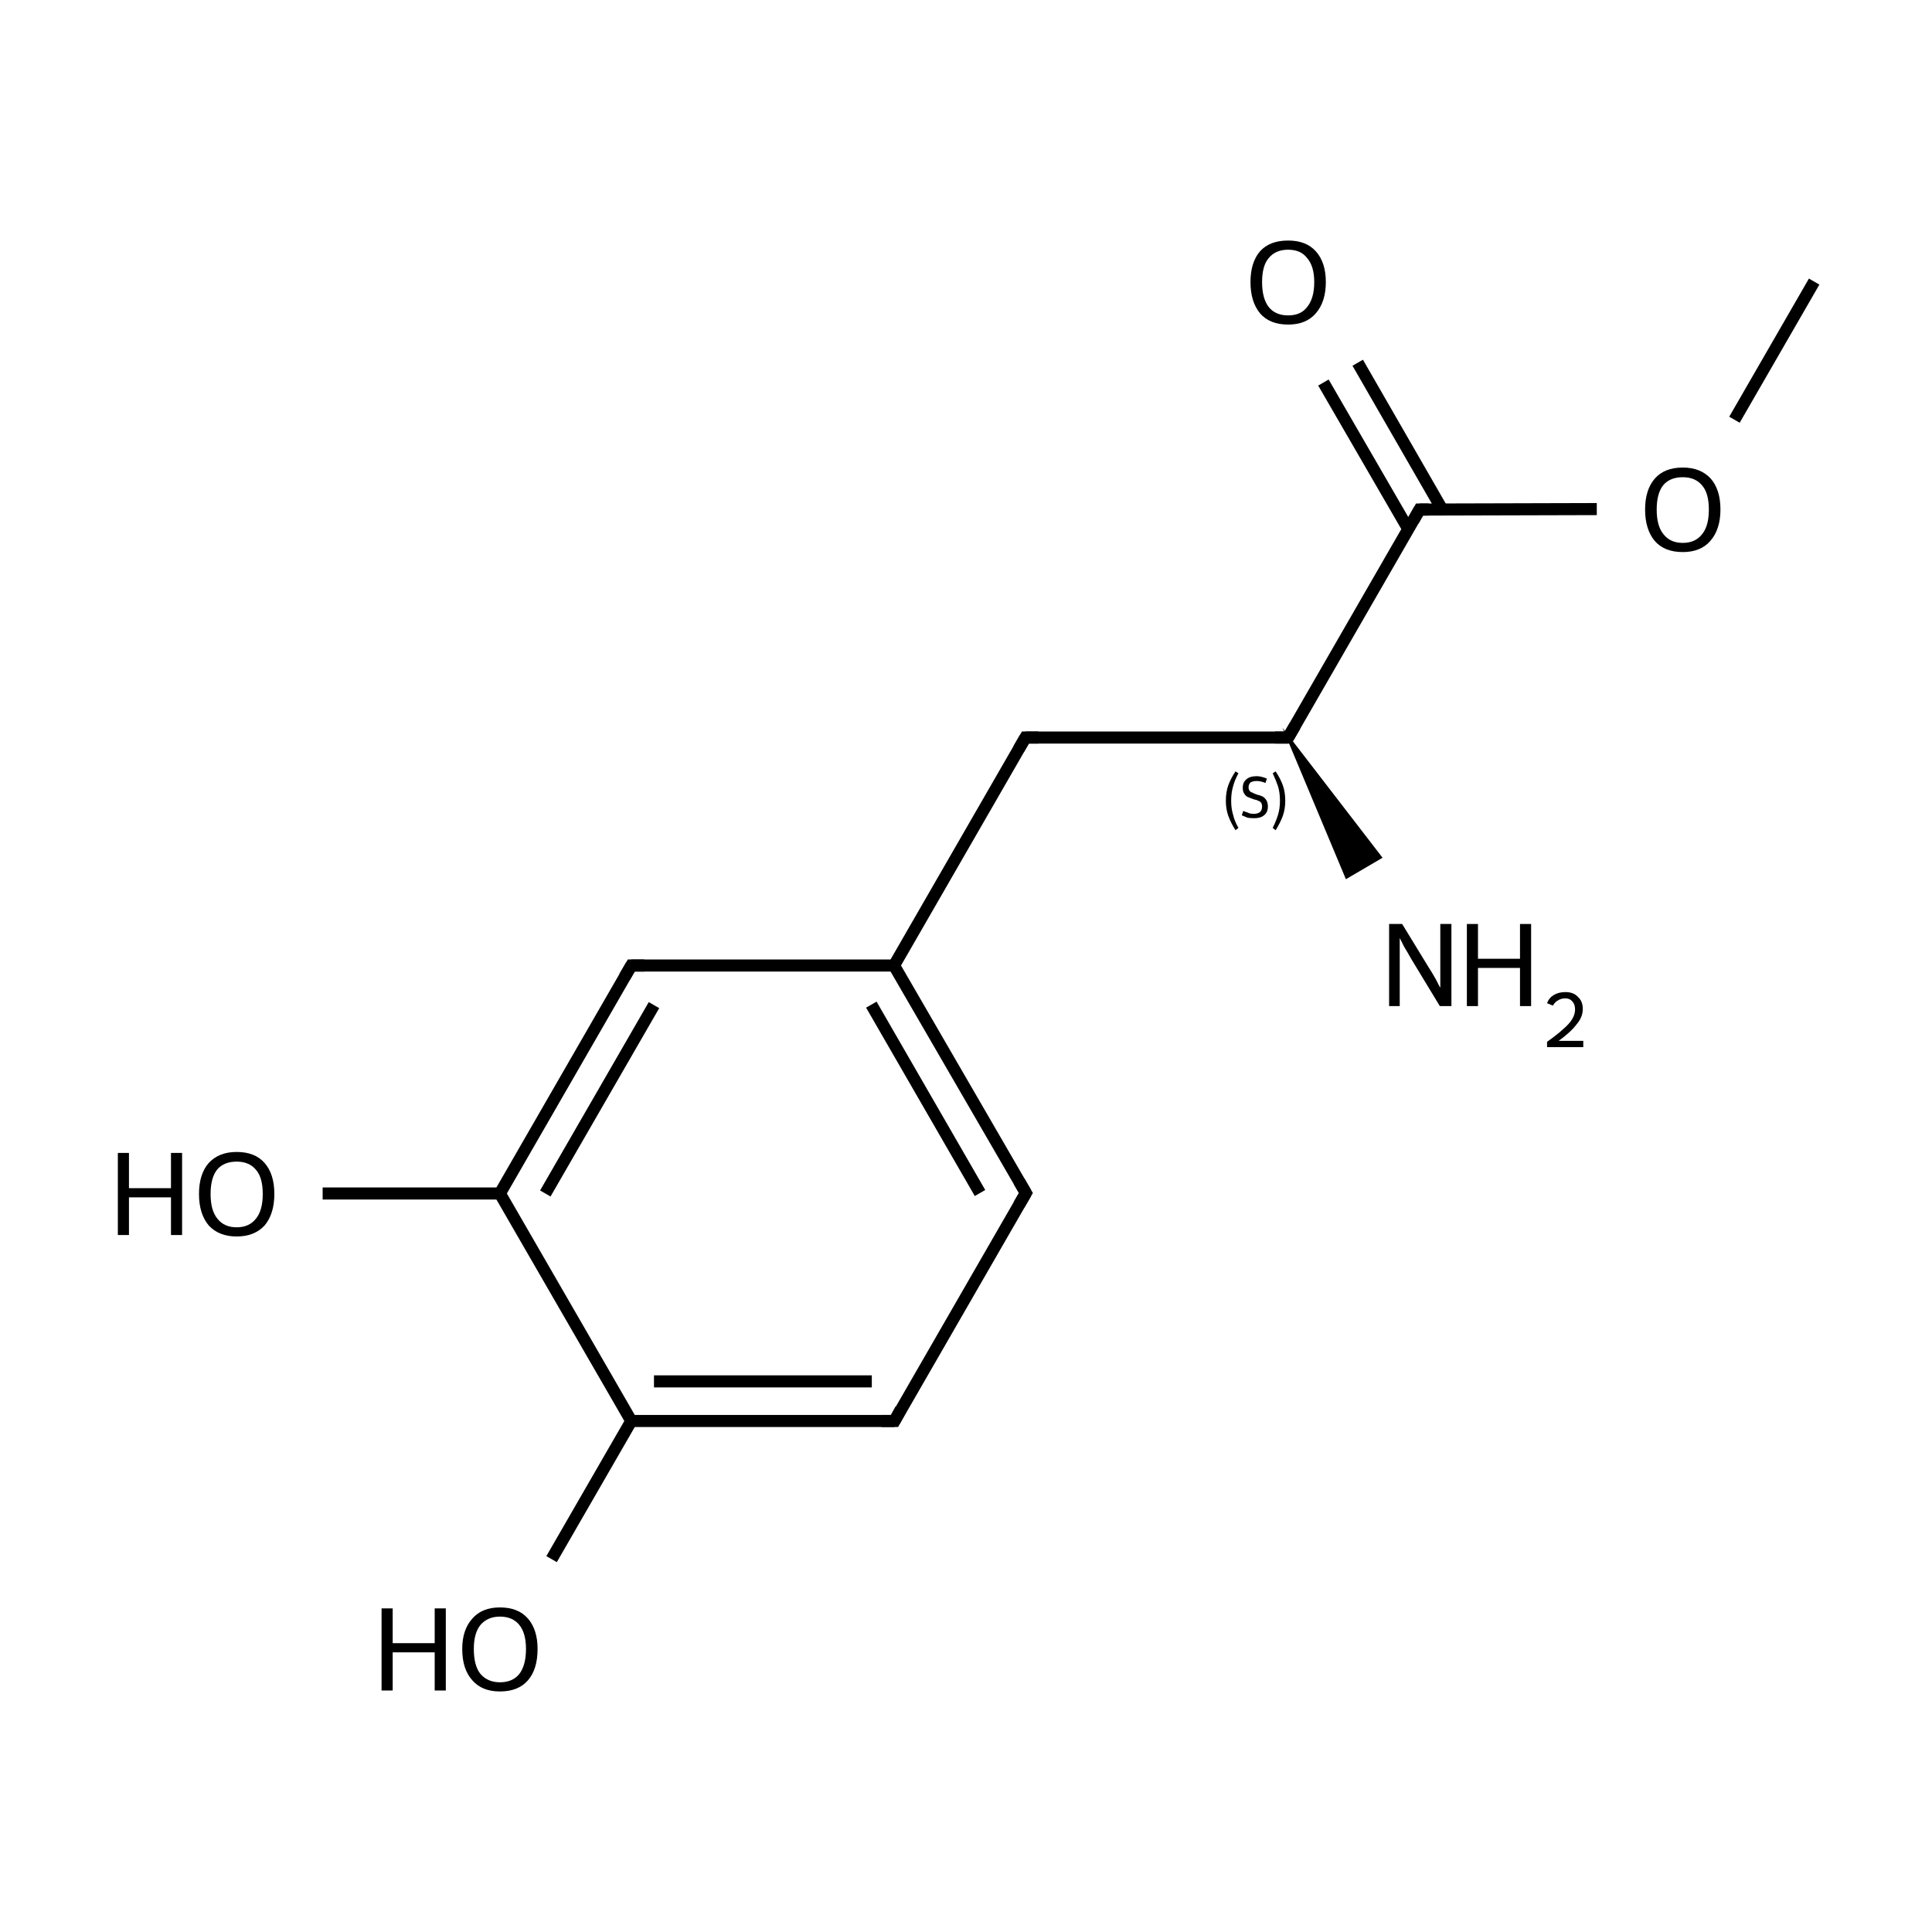
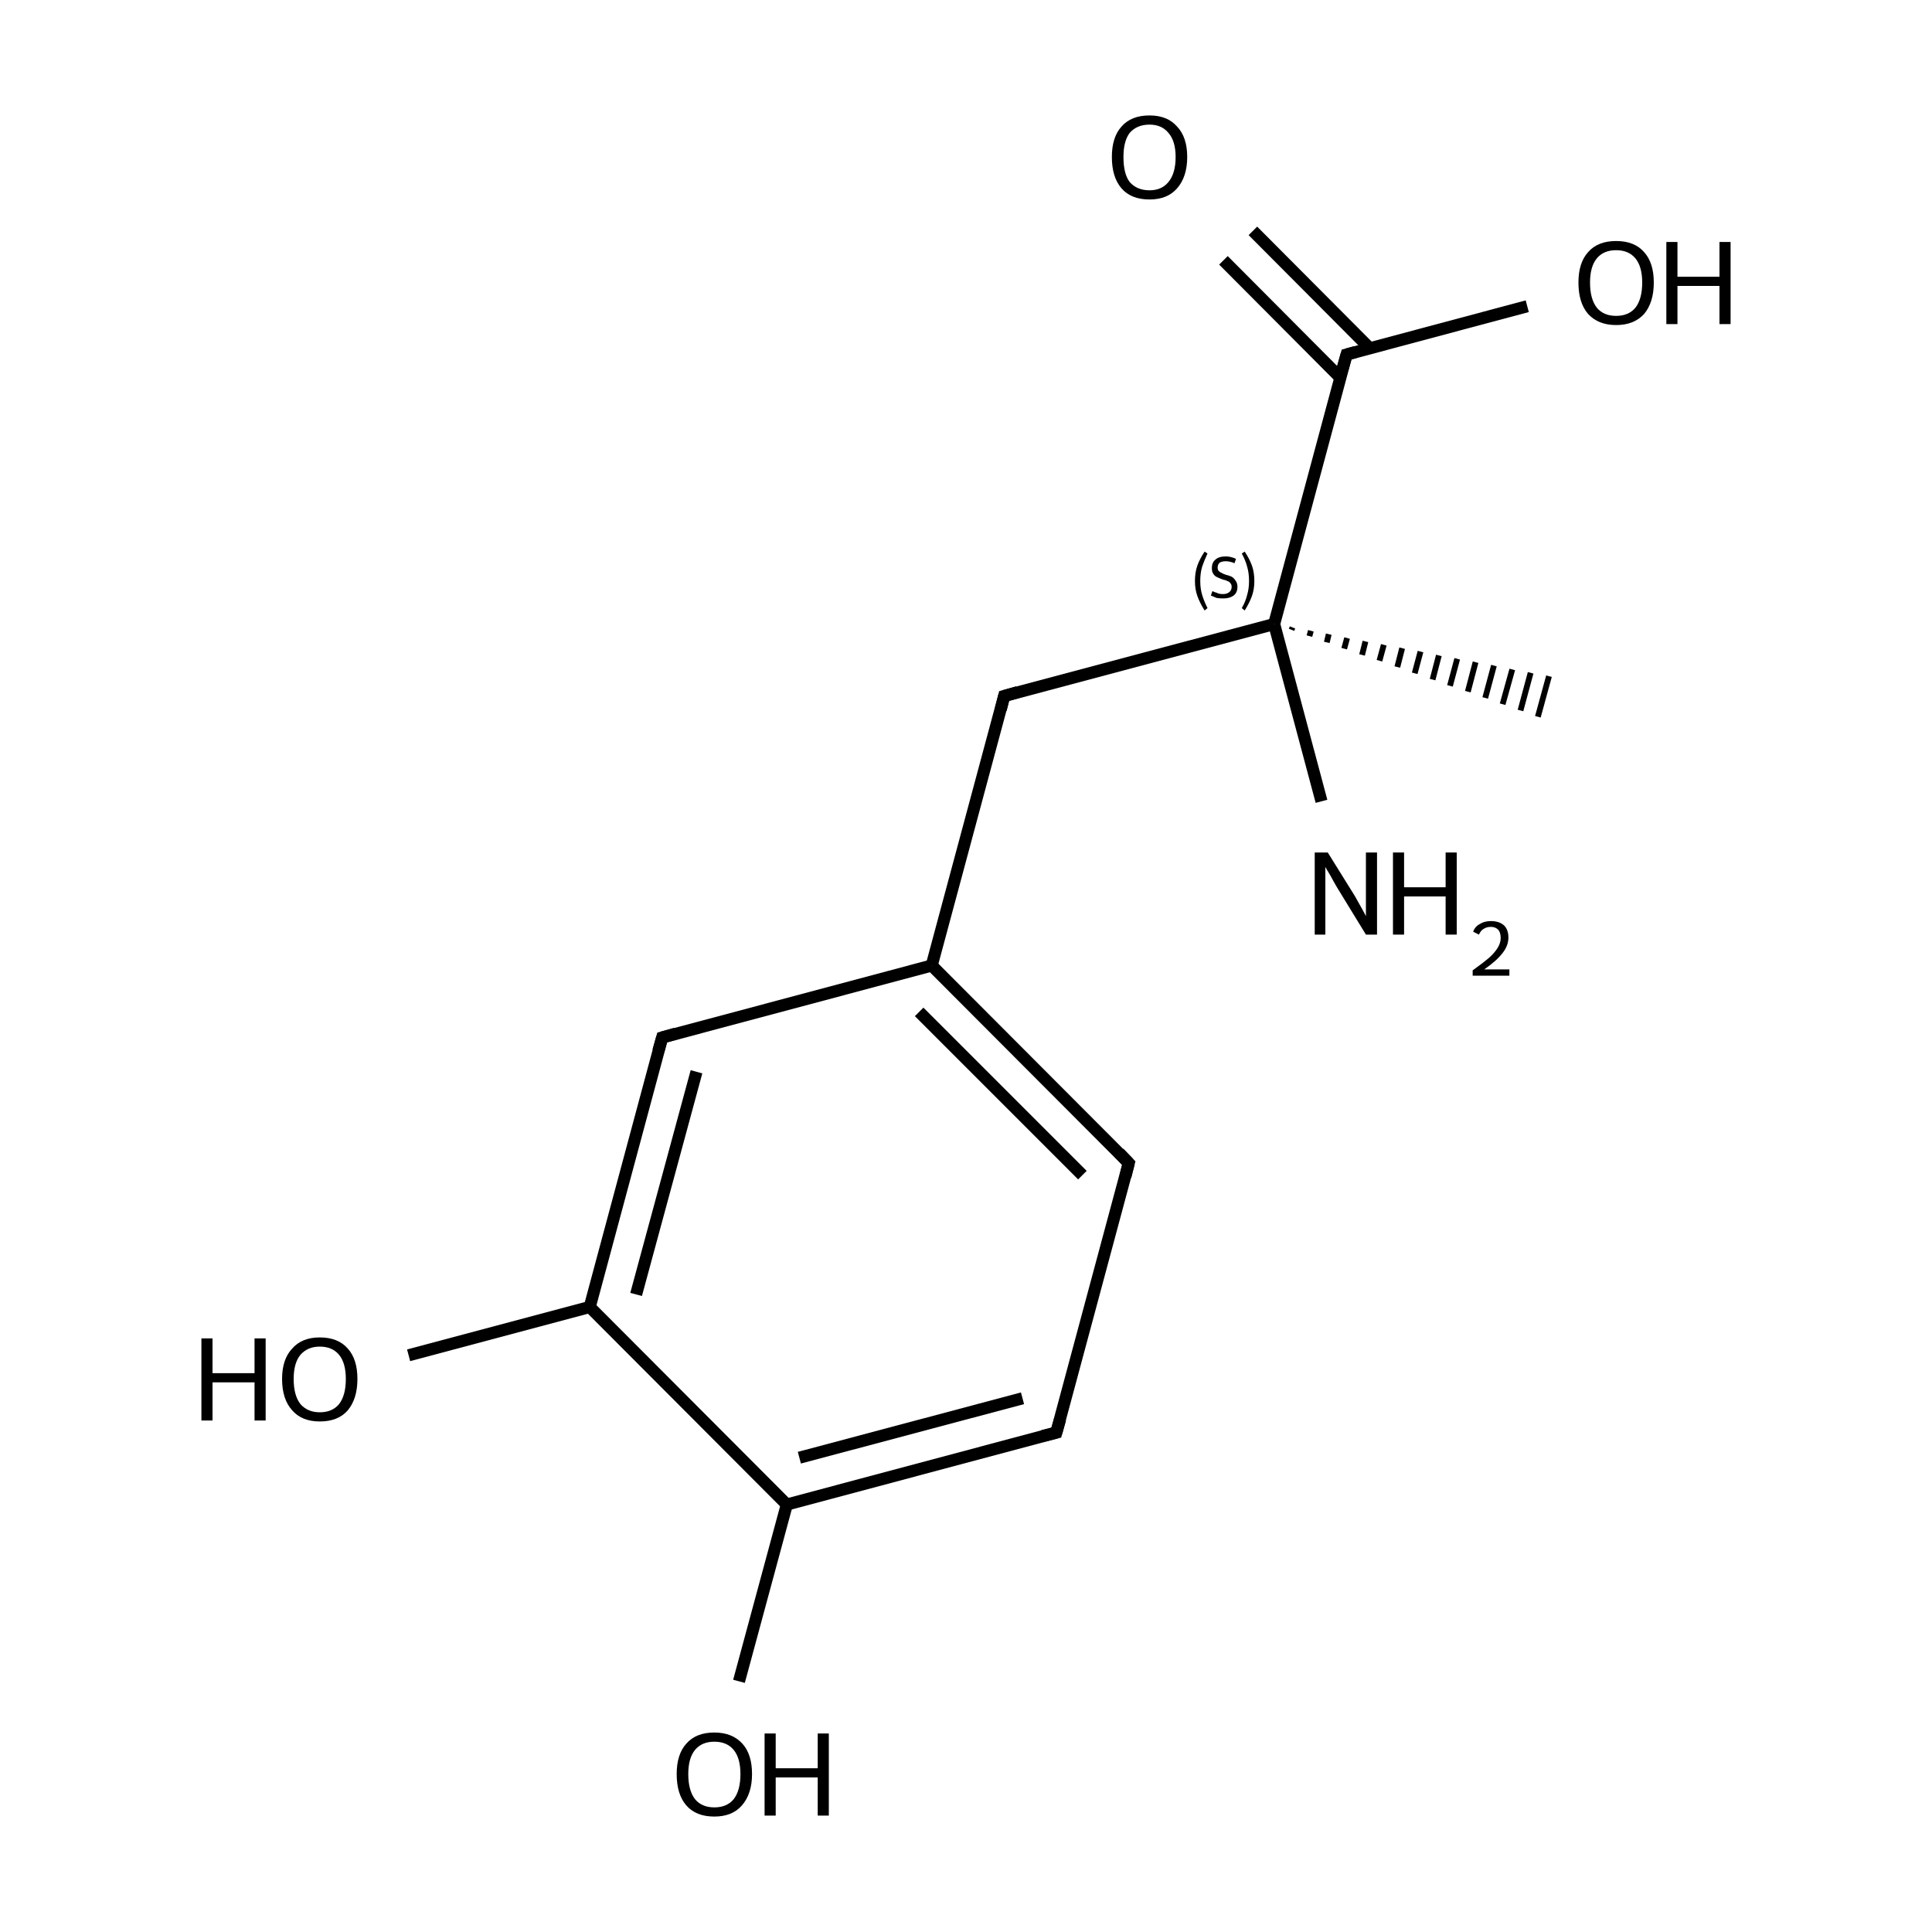
<svg xmlns="http://www.w3.org/2000/svg" version="1.1" baseProfile="full" xml:space="preserve" width="400px" height="400px" viewBox="0 0 400 400">
  <rect style="opacity:1.0;fill:#FFFFFF;stroke:none" width="400.0" height="400.0" x="0.0" y="0.0"> </rect>
-   <path class="bond-0 atom-0 atom-1" d="M 375.6,58.3 L 359.1,86.9" style="fill:none;fill-rule:evenodd;stroke:#000000;stroke-width:2.5px;stroke-linecap:butt;stroke-linejoin:miter;stroke-opacity:1" />
-   <path class="bond-1 atom-1 atom-2" d="M 330.6,105.4 L 293.9,105.5" style="fill:none;fill-rule:evenodd;stroke:#000000;stroke-width:2.5px;stroke-linecap:butt;stroke-linejoin:miter;stroke-opacity:1" />
-   <path class="bond-2 atom-2 atom-3" d="M 298.6,105.5 L 281.1,75.1" style="fill:none;fill-rule:evenodd;stroke:#000000;stroke-width:2.5px;stroke-linecap:butt;stroke-linejoin:miter;stroke-opacity:1" />
-   <path class="bond-2 atom-2 atom-3" d="M 291.6,109.6 L 274.0,79.2" style="fill:none;fill-rule:evenodd;stroke:#000000;stroke-width:2.5px;stroke-linecap:butt;stroke-linejoin:miter;stroke-opacity:1" />
-   <path class="bond-3 atom-2 atom-4" d="M 293.9,105.5 L 266.7,152.7" style="fill:none;fill-rule:evenodd;stroke:#000000;stroke-width:2.5px;stroke-linecap:butt;stroke-linejoin:miter;stroke-opacity:1" />
-   <path class="bond-4 atom-4 atom-5" d="M 266.7,152.7 L 285.8,177.5 L 278.8,181.6 Z" style="fill:#000000;fill-rule:evenodd;fill-opacity:1;stroke:#000000;stroke-width:0.6px;stroke-linecap:butt;stroke-linejoin:miter;stroke-miterlimit:10;stroke-opacity:1;" />
-   <path class="bond-5 atom-4 atom-6" d="M 266.7,152.7 L 212.3,152.7" style="fill:none;fill-rule:evenodd;stroke:#000000;stroke-width:2.5px;stroke-linecap:butt;stroke-linejoin:miter;stroke-opacity:1" />
-   <path class="bond-6 atom-6 atom-7" d="M 212.3,152.7 L 185.1,199.9" style="fill:none;fill-rule:evenodd;stroke:#000000;stroke-width:2.5px;stroke-linecap:butt;stroke-linejoin:miter;stroke-opacity:1" />
-   <path class="bond-7 atom-7 atom-8" d="M 185.1,199.9 L 212.4,247.0" style="fill:none;fill-rule:evenodd;stroke:#000000;stroke-width:2.5px;stroke-linecap:butt;stroke-linejoin:miter;stroke-opacity:1" />
-   <path class="bond-7 atom-7 atom-8" d="M 180.4,208.0 L 202.9,247.0" style="fill:none;fill-rule:evenodd;stroke:#000000;stroke-width:2.5px;stroke-linecap:butt;stroke-linejoin:miter;stroke-opacity:1" />
-   <path class="bond-8 atom-8 atom-9" d="M 212.4,247.0 L 185.2,294.2" style="fill:none;fill-rule:evenodd;stroke:#000000;stroke-width:2.5px;stroke-linecap:butt;stroke-linejoin:miter;stroke-opacity:1" />
-   <path class="bond-9 atom-9 atom-10" d="M 185.2,294.2 L 130.7,294.2" style="fill:none;fill-rule:evenodd;stroke:#000000;stroke-width:2.5px;stroke-linecap:butt;stroke-linejoin:miter;stroke-opacity:1" />
-   <path class="bond-9 atom-9 atom-10" d="M 180.5,286.0 L 135.4,286.0" style="fill:none;fill-rule:evenodd;stroke:#000000;stroke-width:2.5px;stroke-linecap:butt;stroke-linejoin:miter;stroke-opacity:1" />
-   <path class="bond-10 atom-10 atom-11" d="M 130.7,294.2 L 114.2,322.8" style="fill:none;fill-rule:evenodd;stroke:#000000;stroke-width:2.5px;stroke-linecap:butt;stroke-linejoin:miter;stroke-opacity:1" />
-   <path class="bond-11 atom-10 atom-12" d="M 130.7,294.2 L 103.5,247.1" style="fill:none;fill-rule:evenodd;stroke:#000000;stroke-width:2.5px;stroke-linecap:butt;stroke-linejoin:miter;stroke-opacity:1" />
-   <path class="bond-12 atom-12 atom-13" d="M 103.5,247.1 L 66.8,247.1" style="fill:none;fill-rule:evenodd;stroke:#000000;stroke-width:2.5px;stroke-linecap:butt;stroke-linejoin:miter;stroke-opacity:1" />
-   <path class="bond-13 atom-12 atom-14" d="M 103.5,247.1 L 130.7,199.9" style="fill:none;fill-rule:evenodd;stroke:#000000;stroke-width:2.5px;stroke-linecap:butt;stroke-linejoin:miter;stroke-opacity:1" />
-   <path class="bond-13 atom-12 atom-14" d="M 112.9,247.1 L 135.4,208.1" style="fill:none;fill-rule:evenodd;stroke:#000000;stroke-width:2.5px;stroke-linecap:butt;stroke-linejoin:miter;stroke-opacity:1" />
-   <path class="bond-14 atom-14 atom-7" d="M 130.7,199.9 L 185.1,199.9" style="fill:none;fill-rule:evenodd;stroke:#000000;stroke-width:2.5px;stroke-linecap:butt;stroke-linejoin:miter;stroke-opacity:1" />
-   <path d="M 295.8,105.5 L 293.9,105.5 L 292.6,107.8" style="fill:none;stroke:#000000;stroke-width:2.5px;stroke-linecap:butt;stroke-linejoin:miter;stroke-miterlimit:10;stroke-opacity:1;" />
-   <path d="M 268.1,150.3 L 266.7,152.7 L 264.0,152.7" style="fill:none;stroke:#000000;stroke-width:2.5px;stroke-linecap:butt;stroke-linejoin:miter;stroke-miterlimit:10;stroke-opacity:1;" />
-   <path d="M 215.0,152.7 L 212.3,152.7 L 210.9,155.1" style="fill:none;stroke:#000000;stroke-width:2.5px;stroke-linecap:butt;stroke-linejoin:miter;stroke-miterlimit:10;stroke-opacity:1;" />
-   <path d="M 211.0,244.6 L 212.4,247.0 L 211.0,249.4" style="fill:none;stroke:#000000;stroke-width:2.5px;stroke-linecap:butt;stroke-linejoin:miter;stroke-miterlimit:10;stroke-opacity:1;" />
-   <path d="M 186.5,291.8 L 185.2,294.2 L 182.5,294.2" style="fill:none;stroke:#000000;stroke-width:2.5px;stroke-linecap:butt;stroke-linejoin:miter;stroke-miterlimit:10;stroke-opacity:1;" />
-   <path d="M 129.3,202.3 L 130.7,199.9 L 133.4,199.9" style="fill:none;stroke:#000000;stroke-width:2.5px;stroke-linecap:butt;stroke-linejoin:miter;stroke-miterlimit:10;stroke-opacity:1;" />
-   <path class="atom-1" d="M 340.6 105.5 Q 340.6 101.4, 342.6 99.1 Q 344.6 96.8, 348.4 96.8 Q 352.1 96.8, 354.2 99.1 Q 356.2 101.4, 356.2 105.5 Q 356.2 109.6, 354.1 112.0 Q 352.1 114.3, 348.4 114.3 Q 344.6 114.3, 342.6 112.0 Q 340.6 109.6, 340.6 105.5 M 348.4 112.4 Q 351.0 112.4, 352.4 110.6 Q 353.8 108.9, 353.8 105.5 Q 353.8 102.1, 352.4 100.5 Q 351.0 98.8, 348.4 98.8 Q 345.8 98.8, 344.4 100.4 Q 343.0 102.1, 343.0 105.5 Q 343.0 108.9, 344.4 110.6 Q 345.8 112.4, 348.4 112.4 " fill="#000000" />
-   <path class="atom-3" d="M 258.9 58.4 Q 258.9 54.3, 260.9 52.0 Q 262.9 49.8, 266.7 49.8 Q 270.4 49.8, 272.4 52.0 Q 274.5 54.3, 274.5 58.4 Q 274.5 62.5, 272.4 64.9 Q 270.4 67.2, 266.7 67.2 Q 262.9 67.2, 260.9 64.9 Q 258.9 62.5, 258.9 58.4 M 266.7 65.3 Q 269.3 65.3, 270.6 63.6 Q 272.1 61.8, 272.1 58.4 Q 272.1 55.1, 270.6 53.4 Q 269.3 51.7, 266.7 51.7 Q 264.1 51.7, 262.7 53.4 Q 261.3 55.0, 261.3 58.4 Q 261.3 61.8, 262.7 63.6 Q 264.1 65.3, 266.7 65.3 " fill="#000000" />
-   <path class="atom-5" d="M 290.3 191.3 L 295.8 200.3 Q 296.4 201.2, 297.3 202.8 Q 298.1 204.4, 298.2 204.5 L 298.2 191.3 L 300.5 191.3 L 300.5 208.3 L 298.1 208.3 L 292.1 198.4 Q 291.5 197.3, 290.7 196.0 Q 290.0 194.6, 289.8 194.2 L 289.8 208.3 L 287.6 208.3 L 287.6 191.3 L 290.3 191.3 " fill="#000000" />
-   <path class="atom-5" d="M 303.7 191.3 L 306.0 191.3 L 306.0 198.5 L 314.7 198.5 L 314.7 191.3 L 317.0 191.3 L 317.0 208.3 L 314.7 208.3 L 314.7 200.4 L 306.0 200.4 L 306.0 208.3 L 303.7 208.3 L 303.7 191.3 " fill="#000000" />
-   <path class="atom-5" d="M 320.3 207.7 Q 320.7 206.6, 321.7 206.0 Q 322.7 205.4, 324.1 205.4 Q 325.8 205.4, 326.7 206.4 Q 327.7 207.3, 327.7 208.9 Q 327.7 210.6, 326.4 212.1 Q 325.2 213.7, 322.7 215.5 L 327.8 215.5 L 327.8 216.8 L 320.3 216.8 L 320.3 215.7 Q 322.4 214.2, 323.6 213.1 Q 324.9 212.0, 325.5 211.0 Q 326.1 210.0, 326.1 209.0 Q 326.1 207.9, 325.5 207.3 Q 325.0 206.7, 324.1 206.7 Q 323.2 206.7, 322.6 207.1 Q 322.0 207.4, 321.5 208.2 L 320.3 207.7 " fill="#000000" />
-   <path class="atom-11" d="M 79.0 333.0 L 81.3 333.0 L 81.3 340.2 L 90.0 340.2 L 90.0 333.0 L 92.3 333.0 L 92.3 350.0 L 90.0 350.0 L 90.0 342.1 L 81.3 342.1 L 81.3 350.0 L 79.0 350.0 L 79.0 333.0 " fill="#000000" />
-   <path class="atom-11" d="M 95.7 341.4 Q 95.7 337.4, 97.8 335.1 Q 99.8 332.8, 103.5 332.8 Q 107.3 332.8, 109.3 335.1 Q 111.3 337.4, 111.3 341.4 Q 111.3 345.6, 109.3 347.9 Q 107.3 350.2, 103.5 350.2 Q 99.8 350.2, 97.8 347.9 Q 95.7 345.6, 95.7 341.4 M 103.5 348.3 Q 106.1 348.3, 107.5 346.6 Q 108.9 344.8, 108.9 341.4 Q 108.9 338.1, 107.5 336.4 Q 106.1 334.7, 103.5 334.7 Q 101.0 334.7, 99.5 336.4 Q 98.1 338.1, 98.1 341.4 Q 98.1 344.9, 99.5 346.6 Q 101.0 348.3, 103.5 348.3 " fill="#000000" />
-   <path class="atom-13" d="M 24.4 238.7 L 26.7 238.7 L 26.7 246.0 L 35.4 246.0 L 35.4 238.7 L 37.7 238.7 L 37.7 255.7 L 35.4 255.7 L 35.4 247.9 L 26.7 247.9 L 26.7 255.7 L 24.4 255.7 L 24.4 238.7 " fill="#000000" />
-   <path class="atom-13" d="M 41.2 247.2 Q 41.2 243.1, 43.2 240.8 Q 45.3 238.5, 49.0 238.5 Q 52.8 238.5, 54.8 240.8 Q 56.8 243.1, 56.8 247.2 Q 56.8 251.3, 54.8 253.7 Q 52.7 256.0, 49.0 256.0 Q 45.3 256.0, 43.2 253.7 Q 41.2 251.3, 41.2 247.2 M 49.0 254.1 Q 51.6 254.1, 53.0 252.3 Q 54.4 250.6, 54.4 247.2 Q 54.4 243.8, 53.0 242.2 Q 51.6 240.5, 49.0 240.5 Q 46.4 240.5, 45.0 242.1 Q 43.6 243.8, 43.6 247.2 Q 43.6 250.6, 45.0 252.3 Q 46.4 254.1, 49.0 254.1 " fill="#000000" />
-   <path class="CIP_Code" d="M 253.8 165.8 Q 253.8 164.0, 254.3 162.6 Q 254.8 161.2, 255.8 159.7 L 256.4 160.1 Q 255.6 161.6, 255.3 162.8 Q 254.9 164.1, 254.9 165.8 Q 254.9 167.4, 255.3 168.7 Q 255.6 170.0, 256.4 171.4 L 255.8 171.9 Q 254.8 170.3, 254.3 168.9 Q 253.8 167.5, 253.8 165.8 " fill="#000000" />
-   <path class="CIP_Code" d="M 257.4 167.9 Q 257.5 167.9, 257.9 168.1 Q 258.3 168.2, 258.7 168.4 Q 259.2 168.5, 259.6 168.5 Q 260.4 168.5, 260.9 168.1 Q 261.3 167.7, 261.3 167.0 Q 261.3 166.5, 261.1 166.2 Q 260.9 165.9, 260.5 165.8 Q 260.2 165.6, 259.6 165.5 Q 258.8 165.2, 258.3 165.0 Q 257.9 164.8, 257.6 164.3 Q 257.3 163.9, 257.3 163.1 Q 257.3 162.0, 258.0 161.4 Q 258.7 160.7, 260.2 160.7 Q 261.1 160.7, 262.3 161.2 L 262.0 162.1 Q 261.0 161.7, 260.2 161.7 Q 259.4 161.7, 258.9 162.0 Q 258.5 162.4, 258.5 163.0 Q 258.5 163.4, 258.7 163.7 Q 258.9 164.0, 259.3 164.1 Q 259.6 164.3, 260.2 164.5 Q 261.0 164.7, 261.4 164.9 Q 261.9 165.2, 262.2 165.7 Q 262.5 166.2, 262.5 167.0 Q 262.5 168.2, 261.7 168.8 Q 261.0 169.4, 259.7 169.4 Q 258.9 169.4, 258.3 169.3 Q 257.8 169.1, 257.1 168.8 L 257.4 167.9 " fill="#000000" />
-   <path class="CIP_Code" d="M 266.1 165.8 Q 266.1 167.5, 265.6 168.9 Q 265.1 170.3, 264.1 171.9 L 263.5 171.4 Q 264.2 170.0, 264.6 168.7 Q 265.0 167.4, 265.0 165.8 Q 265.0 164.1, 264.6 162.8 Q 264.2 161.6, 263.5 160.1 L 264.1 159.7 Q 265.1 161.2, 265.6 162.6 Q 266.1 164.0, 266.1 165.8 " fill="#000000" />
+   <path class="bond-0 atom-0 atom-1" d="M 273.6,165.9 L 263.8,129.2" style="fill:none;fill-rule:evenodd;stroke:#000000;stroke-width:2.5px;stroke-linecap:butt;stroke-linejoin:miter;stroke-opacity:1" />
+   <path class="bond-1 atom-1 atom-2" d="M 267.6,129.9 L 267.4,130.4" style="fill:none;fill-rule:evenodd;stroke:#000000;stroke-width:1.2px;stroke-linecap:butt;stroke-linejoin:miter;stroke-opacity:1" />
+   <path class="bond-1 atom-1 atom-2" d="M 271.4,130.6 L 271.1,131.7" style="fill:none;fill-rule:evenodd;stroke:#000000;stroke-width:1.2px;stroke-linecap:butt;stroke-linejoin:miter;stroke-opacity:1" />
+   <path class="bond-1 atom-1 atom-2" d="M 275.1,131.3 L 274.7,133.0" style="fill:none;fill-rule:evenodd;stroke:#000000;stroke-width:1.2px;stroke-linecap:butt;stroke-linejoin:miter;stroke-opacity:1" />
+   <path class="bond-1 atom-1 atom-2" d="M 278.9,132.1 L 278.3,134.3" style="fill:none;fill-rule:evenodd;stroke:#000000;stroke-width:1.2px;stroke-linecap:butt;stroke-linejoin:miter;stroke-opacity:1" />
+   <path class="bond-1 atom-1 atom-2" d="M 282.7,132.8 L 282.0,135.6" style="fill:none;fill-rule:evenodd;stroke:#000000;stroke-width:1.2px;stroke-linecap:butt;stroke-linejoin:miter;stroke-opacity:1" />
+   <path class="bond-1 atom-1 atom-2" d="M 286.5,133.5 L 285.6,136.8" style="fill:none;fill-rule:evenodd;stroke:#000000;stroke-width:1.2px;stroke-linecap:butt;stroke-linejoin:miter;stroke-opacity:1" />
+   <path class="bond-1 atom-1 atom-2" d="M 290.3,134.2 L 289.3,138.1" style="fill:none;fill-rule:evenodd;stroke:#000000;stroke-width:1.2px;stroke-linecap:butt;stroke-linejoin:miter;stroke-opacity:1" />
+   <path class="bond-1 atom-1 atom-2" d="M 294.1,134.9 L 292.9,139.4" style="fill:none;fill-rule:evenodd;stroke:#000000;stroke-width:1.2px;stroke-linecap:butt;stroke-linejoin:miter;stroke-opacity:1" />
+   <path class="bond-1 atom-1 atom-2" d="M 297.9,135.7 L 296.6,140.7" style="fill:none;fill-rule:evenodd;stroke:#000000;stroke-width:1.2px;stroke-linecap:butt;stroke-linejoin:miter;stroke-opacity:1" />
+   <path class="bond-1 atom-1 atom-2" d="M 301.7,136.4 L 300.2,142.0" style="fill:none;fill-rule:evenodd;stroke:#000000;stroke-width:1.2px;stroke-linecap:butt;stroke-linejoin:miter;stroke-opacity:1" />
+   <path class="bond-1 atom-1 atom-2" d="M 305.5,137.1 L 303.9,143.2" style="fill:none;fill-rule:evenodd;stroke:#000000;stroke-width:1.2px;stroke-linecap:butt;stroke-linejoin:miter;stroke-opacity:1" />
+   <path class="bond-1 atom-1 atom-2" d="M 309.3,137.8 L 307.5,144.5" style="fill:none;fill-rule:evenodd;stroke:#000000;stroke-width:1.2px;stroke-linecap:butt;stroke-linejoin:miter;stroke-opacity:1" />
+   <path class="bond-1 atom-1 atom-2" d="M 313.1,138.6 L 311.1,145.8" style="fill:none;fill-rule:evenodd;stroke:#000000;stroke-width:1.2px;stroke-linecap:butt;stroke-linejoin:miter;stroke-opacity:1" />
+   <path class="bond-1 atom-1 atom-2" d="M 316.9,139.3 L 314.8,147.1" style="fill:none;fill-rule:evenodd;stroke:#000000;stroke-width:1.2px;stroke-linecap:butt;stroke-linejoin:miter;stroke-opacity:1" />
+   <path class="bond-1 atom-1 atom-2" d="M 320.7,140.0 L 318.4,148.4" style="fill:none;fill-rule:evenodd;stroke:#000000;stroke-width:1.2px;stroke-linecap:butt;stroke-linejoin:miter;stroke-opacity:1" />
+   <path class="bond-2 atom-1 atom-3" d="M 263.8,129.2 L 207.9,144.1" style="fill:none;fill-rule:evenodd;stroke:#000000;stroke-width:2.5px;stroke-linecap:butt;stroke-linejoin:miter;stroke-opacity:1" />
+   <path class="bond-3 atom-3 atom-4" d="M 207.9,144.1 L 192.9,199.9" style="fill:none;fill-rule:evenodd;stroke:#000000;stroke-width:2.5px;stroke-linecap:butt;stroke-linejoin:miter;stroke-opacity:1" />
+   <path class="bond-4 atom-4 atom-5" d="M 192.9,199.9 L 233.7,240.8" style="fill:none;fill-rule:evenodd;stroke:#000000;stroke-width:2.5px;stroke-linecap:butt;stroke-linejoin:miter;stroke-opacity:1" />
+   <path class="bond-4 atom-4 atom-5" d="M 190.3,209.5 L 224.1,243.3" style="fill:none;fill-rule:evenodd;stroke:#000000;stroke-width:2.5px;stroke-linecap:butt;stroke-linejoin:miter;stroke-opacity:1" />
+   <path class="bond-5 atom-5 atom-6" d="M 233.7,240.8 L 218.7,296.6" style="fill:none;fill-rule:evenodd;stroke:#000000;stroke-width:2.5px;stroke-linecap:butt;stroke-linejoin:miter;stroke-opacity:1" />
+   <path class="bond-6 atom-6 atom-7" d="M 218.7,296.6 L 162.9,311.5" style="fill:none;fill-rule:evenodd;stroke:#000000;stroke-width:2.5px;stroke-linecap:butt;stroke-linejoin:miter;stroke-opacity:1" />
+   <path class="bond-6 atom-6 atom-7" d="M 211.7,289.5 L 165.5,301.8" style="fill:none;fill-rule:evenodd;stroke:#000000;stroke-width:2.5px;stroke-linecap:butt;stroke-linejoin:miter;stroke-opacity:1" />
+   <path class="bond-7 atom-7 atom-8" d="M 162.9,311.5 L 153.0,348.1" style="fill:none;fill-rule:evenodd;stroke:#000000;stroke-width:2.5px;stroke-linecap:butt;stroke-linejoin:miter;stroke-opacity:1" />
+   <path class="bond-8 atom-7 atom-9" d="M 162.9,311.5 L 122.1,270.6" style="fill:none;fill-rule:evenodd;stroke:#000000;stroke-width:2.5px;stroke-linecap:butt;stroke-linejoin:miter;stroke-opacity:1" />
+   <path class="bond-9 atom-9 atom-10" d="M 122.1,270.6 L 84.6,280.6" style="fill:none;fill-rule:evenodd;stroke:#000000;stroke-width:2.5px;stroke-linecap:butt;stroke-linejoin:miter;stroke-opacity:1" />
+   <path class="bond-10 atom-9 atom-11" d="M 122.1,270.6 L 137.1,214.8" style="fill:none;fill-rule:evenodd;stroke:#000000;stroke-width:2.5px;stroke-linecap:butt;stroke-linejoin:miter;stroke-opacity:1" />
+   <path class="bond-10 atom-9 atom-11" d="M 131.7,268.0 L 144.2,221.9" style="fill:none;fill-rule:evenodd;stroke:#000000;stroke-width:2.5px;stroke-linecap:butt;stroke-linejoin:miter;stroke-opacity:1" />
+   <path class="bond-11 atom-1 atom-12" d="M 263.8,129.2 L 278.8,73.4" style="fill:none;fill-rule:evenodd;stroke:#000000;stroke-width:2.5px;stroke-linecap:butt;stroke-linejoin:miter;stroke-opacity:1" />
+   <path class="bond-12 atom-12 atom-13" d="M 278.8,73.4 L 316.2,63.4" style="fill:none;fill-rule:evenodd;stroke:#000000;stroke-width:2.5px;stroke-linecap:butt;stroke-linejoin:miter;stroke-opacity:1" />
+   <path class="bond-13 atom-12 atom-14" d="M 283.6,72.1 L 259.4,47.8" style="fill:none;fill-rule:evenodd;stroke:#000000;stroke-width:2.5px;stroke-linecap:butt;stroke-linejoin:miter;stroke-opacity:1" />
+   <path class="bond-13 atom-12 atom-14" d="M 277.5,78.2 L 253.3,53.9" style="fill:none;fill-rule:evenodd;stroke:#000000;stroke-width:2.5px;stroke-linecap:butt;stroke-linejoin:miter;stroke-opacity:1" />
+   <path class="bond-14 atom-11 atom-4" d="M 137.1,214.8 L 192.9,199.9" style="fill:none;fill-rule:evenodd;stroke:#000000;stroke-width:2.5px;stroke-linecap:butt;stroke-linejoin:miter;stroke-opacity:1" />
+   <path d="M 210.7,143.3 L 207.9,144.1 L 207.2,146.9" style="fill:none;stroke:#000000;stroke-width:2.5px;stroke-linecap:butt;stroke-linejoin:miter;stroke-miterlimit:10;stroke-opacity:1;" />
+   <path d="M 231.7,238.7 L 233.7,240.8 L 233.0,243.6" style="fill:none;stroke:#000000;stroke-width:2.5px;stroke-linecap:butt;stroke-linejoin:miter;stroke-miterlimit:10;stroke-opacity:1;" />
+   <path d="M 219.5,293.8 L 218.7,296.6 L 215.9,297.3" style="fill:none;stroke:#000000;stroke-width:2.5px;stroke-linecap:butt;stroke-linejoin:miter;stroke-miterlimit:10;stroke-opacity:1;" />
+   <path d="M 136.3,217.6 L 137.1,214.8 L 139.9,214.0" style="fill:none;stroke:#000000;stroke-width:2.5px;stroke-linecap:butt;stroke-linejoin:miter;stroke-miterlimit:10;stroke-opacity:1;" />
+   <path d="M 278.0,76.2 L 278.8,73.4 L 280.6,72.9" style="fill:none;stroke:#000000;stroke-width:2.5px;stroke-linecap:butt;stroke-linejoin:miter;stroke-miterlimit:10;stroke-opacity:1;" />
+   <path class="atom-0" d="M 274.9 176.5 L 280.5 185.5 Q 281.0 186.4, 281.9 188.0 Q 282.8 189.6, 282.8 189.7 L 282.8 176.5 L 285.1 176.5 L 285.1 193.5 L 282.8 193.5 L 276.8 183.7 Q 276.1 182.5, 275.4 181.2 Q 274.6 179.9, 274.4 179.5 L 274.4 193.5 L 272.2 193.5 L 272.2 176.5 L 274.9 176.5 " fill="#000000" />
+   <path class="atom-0" d="M 288.4 176.5 L 290.7 176.5 L 290.7 183.7 L 299.3 183.7 L 299.3 176.5 L 301.6 176.5 L 301.6 193.5 L 299.3 193.5 L 299.3 185.6 L 290.7 185.6 L 290.7 193.5 L 288.4 193.5 L 288.4 176.5 " fill="#000000" />
+   <path class="atom-0" d="M 305.0 192.9 Q 305.4 191.8, 306.4 191.3 Q 307.3 190.7, 308.7 190.7 Q 310.4 190.7, 311.4 191.6 Q 312.3 192.5, 312.3 194.1 Q 312.3 195.8, 311.1 197.3 Q 309.9 198.9, 307.3 200.7 L 312.5 200.7 L 312.5 202.0 L 304.9 202.0 L 304.9 200.9 Q 307.0 199.4, 308.3 198.3 Q 309.5 197.2, 310.1 196.2 Q 310.7 195.2, 310.7 194.2 Q 310.7 193.1, 310.2 192.5 Q 309.6 191.9, 308.7 191.9 Q 307.8 191.9, 307.2 192.3 Q 306.6 192.6, 306.2 193.5 L 305.0 192.9 " fill="#000000" />
+   <path class="atom-8" d="M 140.1 367.3 Q 140.1 363.2, 142.1 361.0 Q 144.1 358.7, 147.9 358.7 Q 151.6 358.7, 153.7 361.0 Q 155.7 363.2, 155.7 367.3 Q 155.7 371.4, 153.6 373.8 Q 151.6 376.1, 147.9 376.1 Q 144.1 376.1, 142.1 373.8 Q 140.1 371.5, 140.1 367.3 M 147.9 374.2 Q 150.5 374.2, 151.9 372.5 Q 153.3 370.7, 153.3 367.3 Q 153.3 364.0, 151.9 362.3 Q 150.5 360.6, 147.9 360.6 Q 145.3 360.6, 143.9 362.3 Q 142.5 364.0, 142.5 367.3 Q 142.5 370.7, 143.9 372.5 Q 145.3 374.2, 147.9 374.2 " fill="#000000" />
+   <path class="atom-8" d="M 158.3 358.9 L 160.6 358.9 L 160.6 366.1 L 169.3 366.1 L 169.3 358.9 L 171.6 358.9 L 171.6 375.9 L 169.3 375.9 L 169.3 368.0 L 160.6 368.0 L 160.6 375.9 L 158.3 375.9 L 158.3 358.9 " fill="#000000" />
+   <path class="atom-10" d="M 41.7 277.1 L 44.0 277.1 L 44.0 284.3 L 52.7 284.3 L 52.7 277.1 L 55.0 277.1 L 55.0 294.1 L 52.7 294.1 L 52.7 286.2 L 44.0 286.2 L 44.0 294.1 L 41.7 294.1 L 41.7 277.1 " fill="#000000" />
+   <path class="atom-10" d="M 58.4 285.5 Q 58.4 281.4, 60.5 279.2 Q 62.5 276.9, 66.2 276.9 Q 70.0 276.9, 72.0 279.2 Q 74.0 281.4, 74.0 285.5 Q 74.0 289.6, 72.0 292.0 Q 70.0 294.3, 66.2 294.3 Q 62.5 294.3, 60.5 292.0 Q 58.4 289.7, 58.4 285.5 M 66.2 292.4 Q 68.8 292.4, 70.2 290.7 Q 71.6 288.9, 71.6 285.5 Q 71.6 282.2, 70.2 280.5 Q 68.8 278.8, 66.2 278.8 Q 63.7 278.8, 62.2 280.5 Q 60.8 282.2, 60.8 285.5 Q 60.8 288.9, 62.2 290.7 Q 63.7 292.4, 66.2 292.4 " fill="#000000" />
+   <path class="atom-13" d="M 326.8 58.5 Q 326.8 54.4, 328.8 52.2 Q 330.8 49.9, 334.6 49.9 Q 338.4 49.9, 340.4 52.2 Q 342.4 54.4, 342.4 58.5 Q 342.4 62.6, 340.4 65.0 Q 338.3 67.3, 334.6 67.3 Q 330.9 67.3, 328.8 65.0 Q 326.8 62.7, 326.8 58.5 M 334.6 65.4 Q 337.2 65.4, 338.6 63.7 Q 340.0 61.9, 340.0 58.5 Q 340.0 55.2, 338.6 53.5 Q 337.2 51.8, 334.6 51.8 Q 332.0 51.8, 330.6 53.5 Q 329.2 55.2, 329.2 58.5 Q 329.2 61.9, 330.6 63.7 Q 332.0 65.4, 334.6 65.4 " fill="#000000" />
+   <path class="atom-13" d="M 345.0 50.1 L 347.3 50.1 L 347.3 57.3 L 356.0 57.3 L 356.0 50.1 L 358.3 50.1 L 358.3 67.1 L 356.0 67.1 L 356.0 59.2 L 347.3 59.2 L 347.3 67.1 L 345.0 67.1 L 345.0 50.1 " fill="#000000" />
+   <path class="atom-14" d="M 230.2 32.5 Q 230.2 28.4, 232.2 26.2 Q 234.2 23.9, 238.0 23.9 Q 241.7 23.9, 243.7 26.2 Q 245.8 28.4, 245.8 32.5 Q 245.8 36.6, 243.7 39.0 Q 241.7 41.3, 238.0 41.3 Q 234.2 41.3, 232.2 39.0 Q 230.2 36.7, 230.2 32.5 M 238.0 39.4 Q 240.5 39.4, 241.9 37.7 Q 243.4 35.9, 243.4 32.5 Q 243.4 29.2, 241.9 27.5 Q 240.5 25.8, 238.0 25.8 Q 235.4 25.8, 233.9 27.5 Q 232.6 29.2, 232.6 32.5 Q 232.6 36.0, 233.9 37.7 Q 235.4 39.4, 238.0 39.4 " fill="#000000" />
+   <path class="CIP_Code" d="M 247.4 120.3 Q 247.4 118.5, 247.9 117.1 Q 248.4 115.7, 249.4 114.2 L 250.0 114.6 Q 249.3 116.1, 248.9 117.3 Q 248.5 118.6, 248.5 120.3 Q 248.5 121.9, 248.9 123.2 Q 249.3 124.5, 250.0 125.9 L 249.4 126.4 Q 248.4 124.8, 247.9 123.4 Q 247.4 122.0, 247.4 120.3 " fill="#000000" />
+   <path class="CIP_Code" d="M 251.0 122.4 Q 251.1 122.4, 251.5 122.6 Q 251.9 122.7, 252.3 122.9 Q 252.8 123.0, 253.2 123.0 Q 254.0 123.0, 254.5 122.6 Q 255.0 122.2, 255.0 121.5 Q 255.0 121.0, 254.7 120.7 Q 254.5 120.4, 254.1 120.3 Q 253.8 120.1, 253.2 120.0 Q 252.4 119.7, 252.0 119.5 Q 251.5 119.3, 251.2 118.8 Q 250.9 118.4, 250.9 117.6 Q 250.9 116.5, 251.6 115.9 Q 252.3 115.2, 253.8 115.2 Q 254.8 115.2, 255.9 115.7 L 255.6 116.6 Q 254.6 116.2, 253.8 116.2 Q 253.0 116.2, 252.5 116.5 Q 252.1 116.9, 252.1 117.5 Q 252.1 117.9, 252.3 118.2 Q 252.6 118.5, 252.9 118.6 Q 253.2 118.8, 253.8 119.0 Q 254.6 119.2, 255.0 119.4 Q 255.5 119.7, 255.8 120.2 Q 256.2 120.7, 256.2 121.5 Q 256.2 122.7, 255.4 123.3 Q 254.6 123.9, 253.3 123.9 Q 252.5 123.9, 251.9 123.8 Q 251.4 123.6, 250.7 123.3 L 251.0 122.4 " fill="#000000" />
+   <path class="CIP_Code" d="M 259.7 120.3 Q 259.7 122.0, 259.2 123.4 Q 258.7 124.8, 257.7 126.4 L 257.1 125.9 Q 257.9 124.5, 258.2 123.2 Q 258.6 121.9, 258.6 120.3 Q 258.6 118.6, 258.2 117.3 Q 257.9 116.1, 257.1 114.6 L 257.7 114.2 Q 258.7 115.7, 259.2 117.1 Q 259.7 118.5, 259.7 120.3 " fill="#000000" />
</svg>
